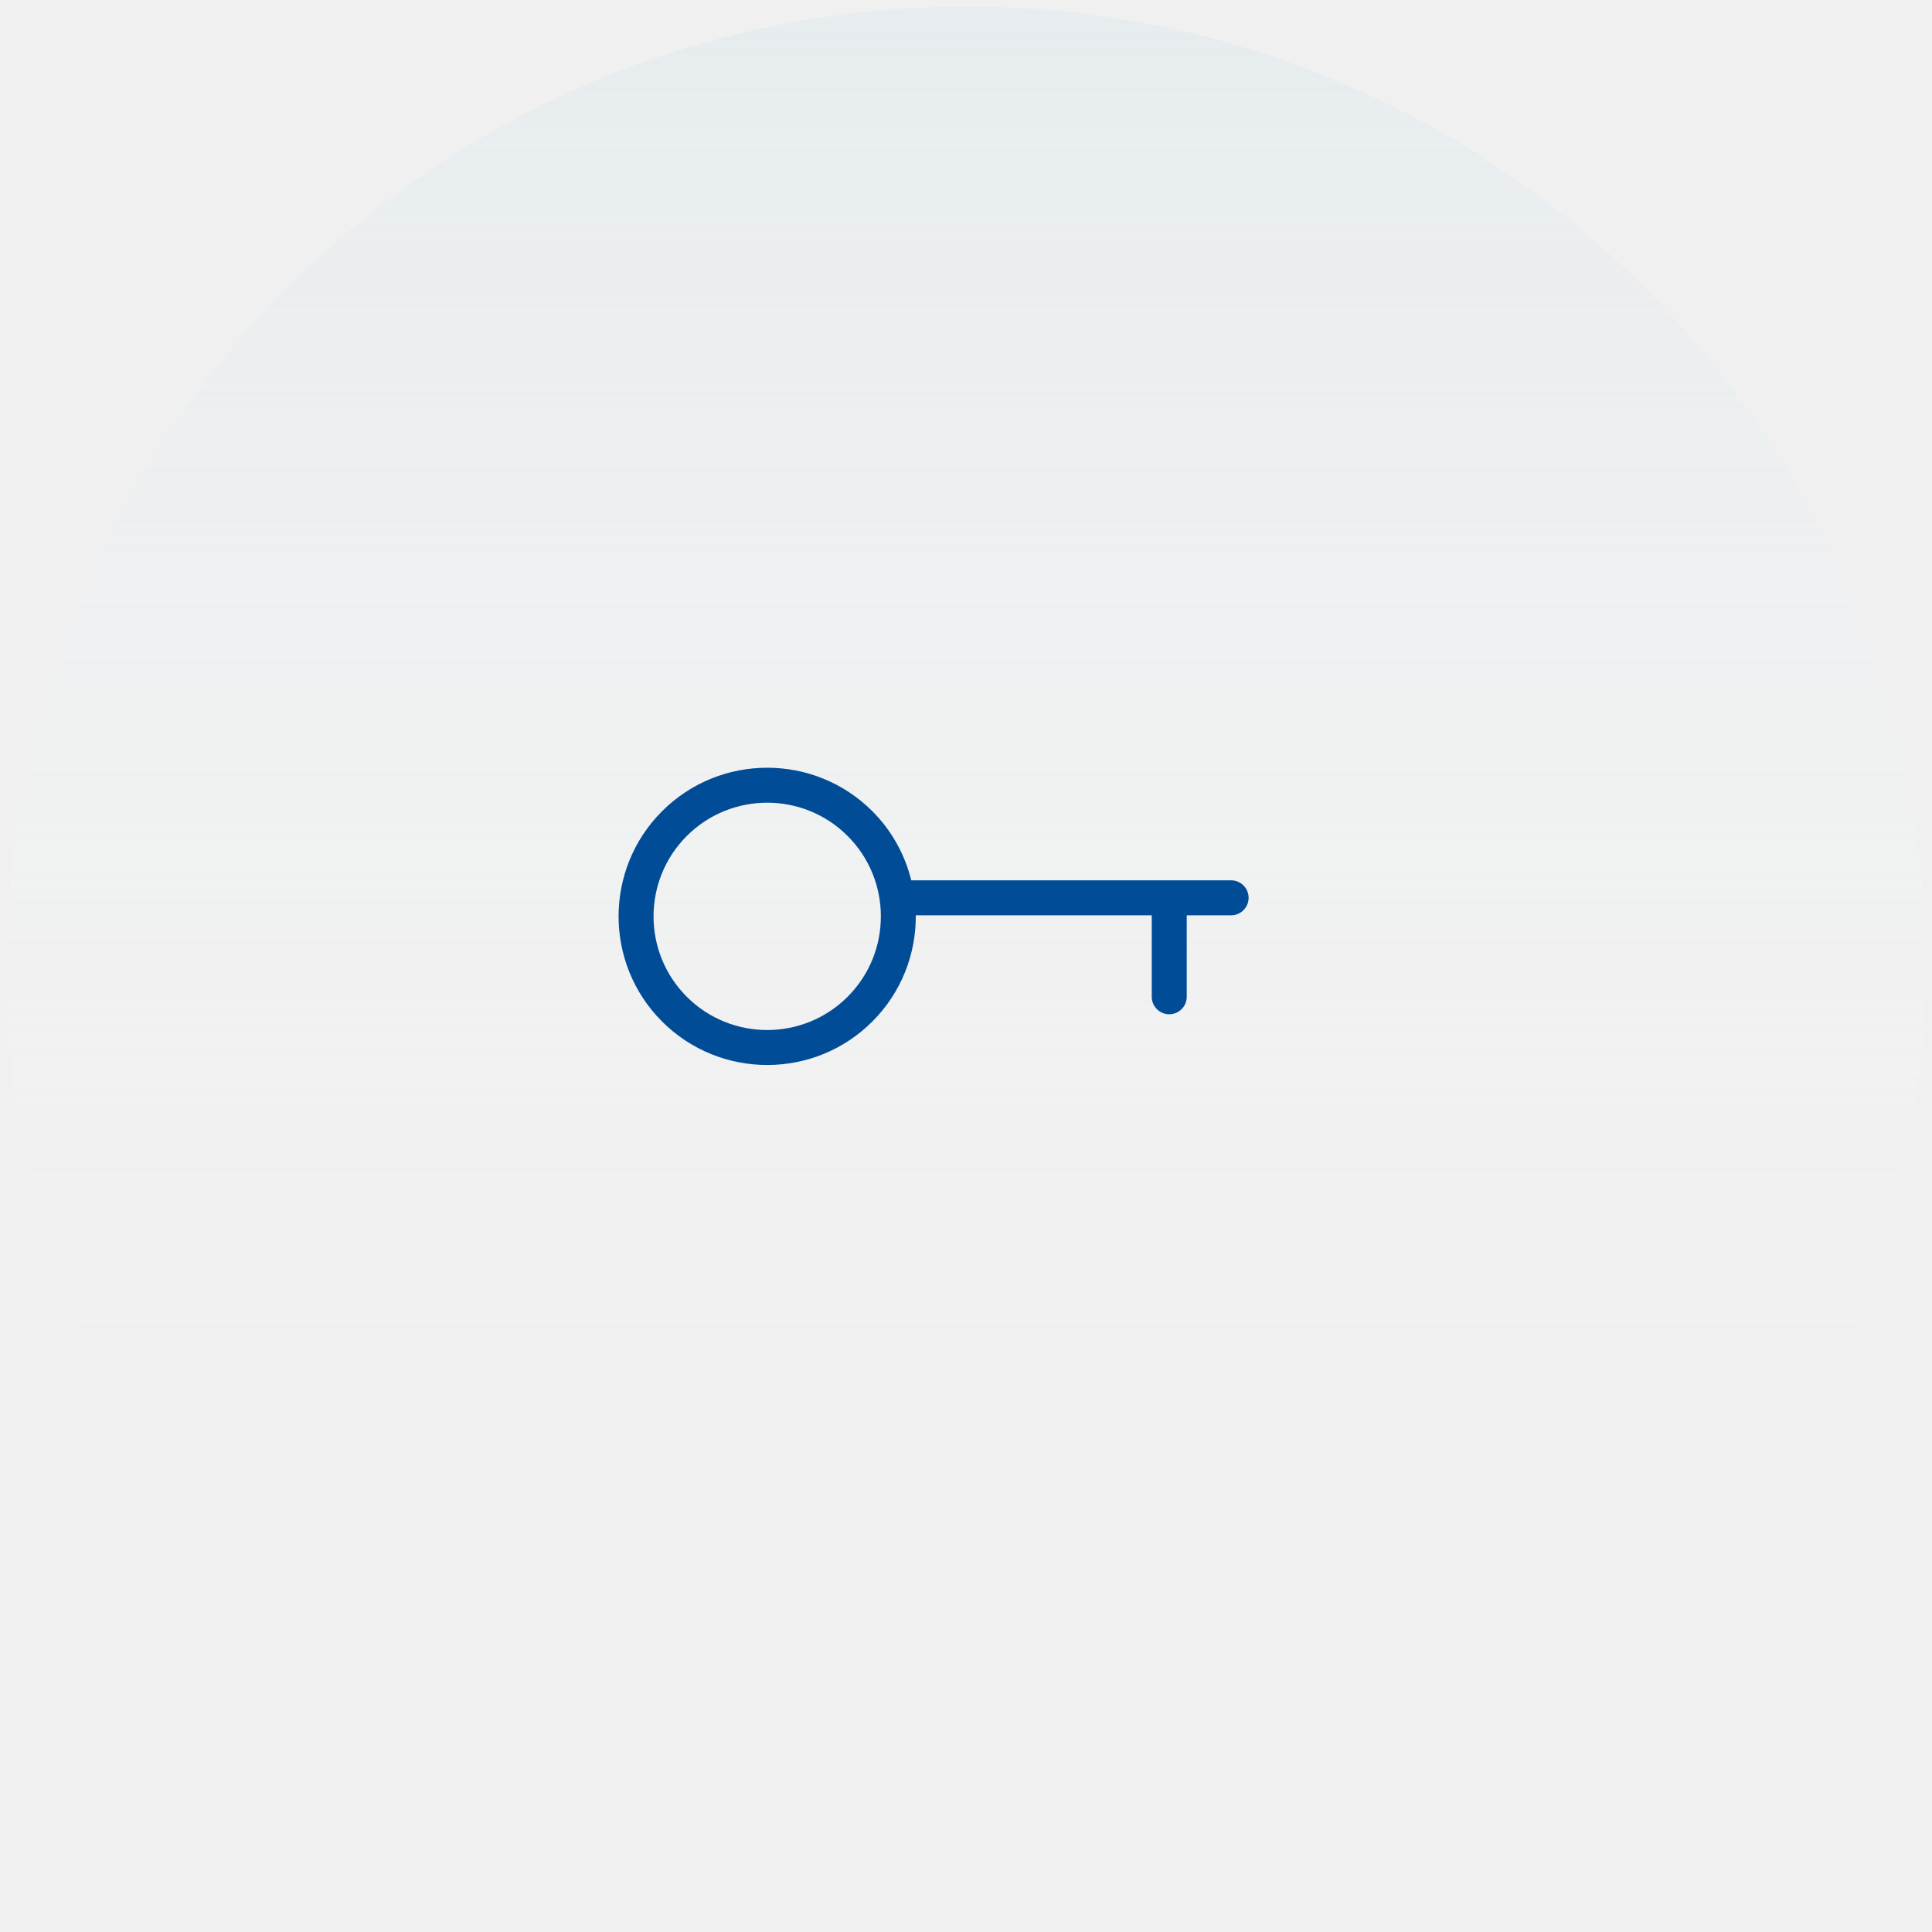
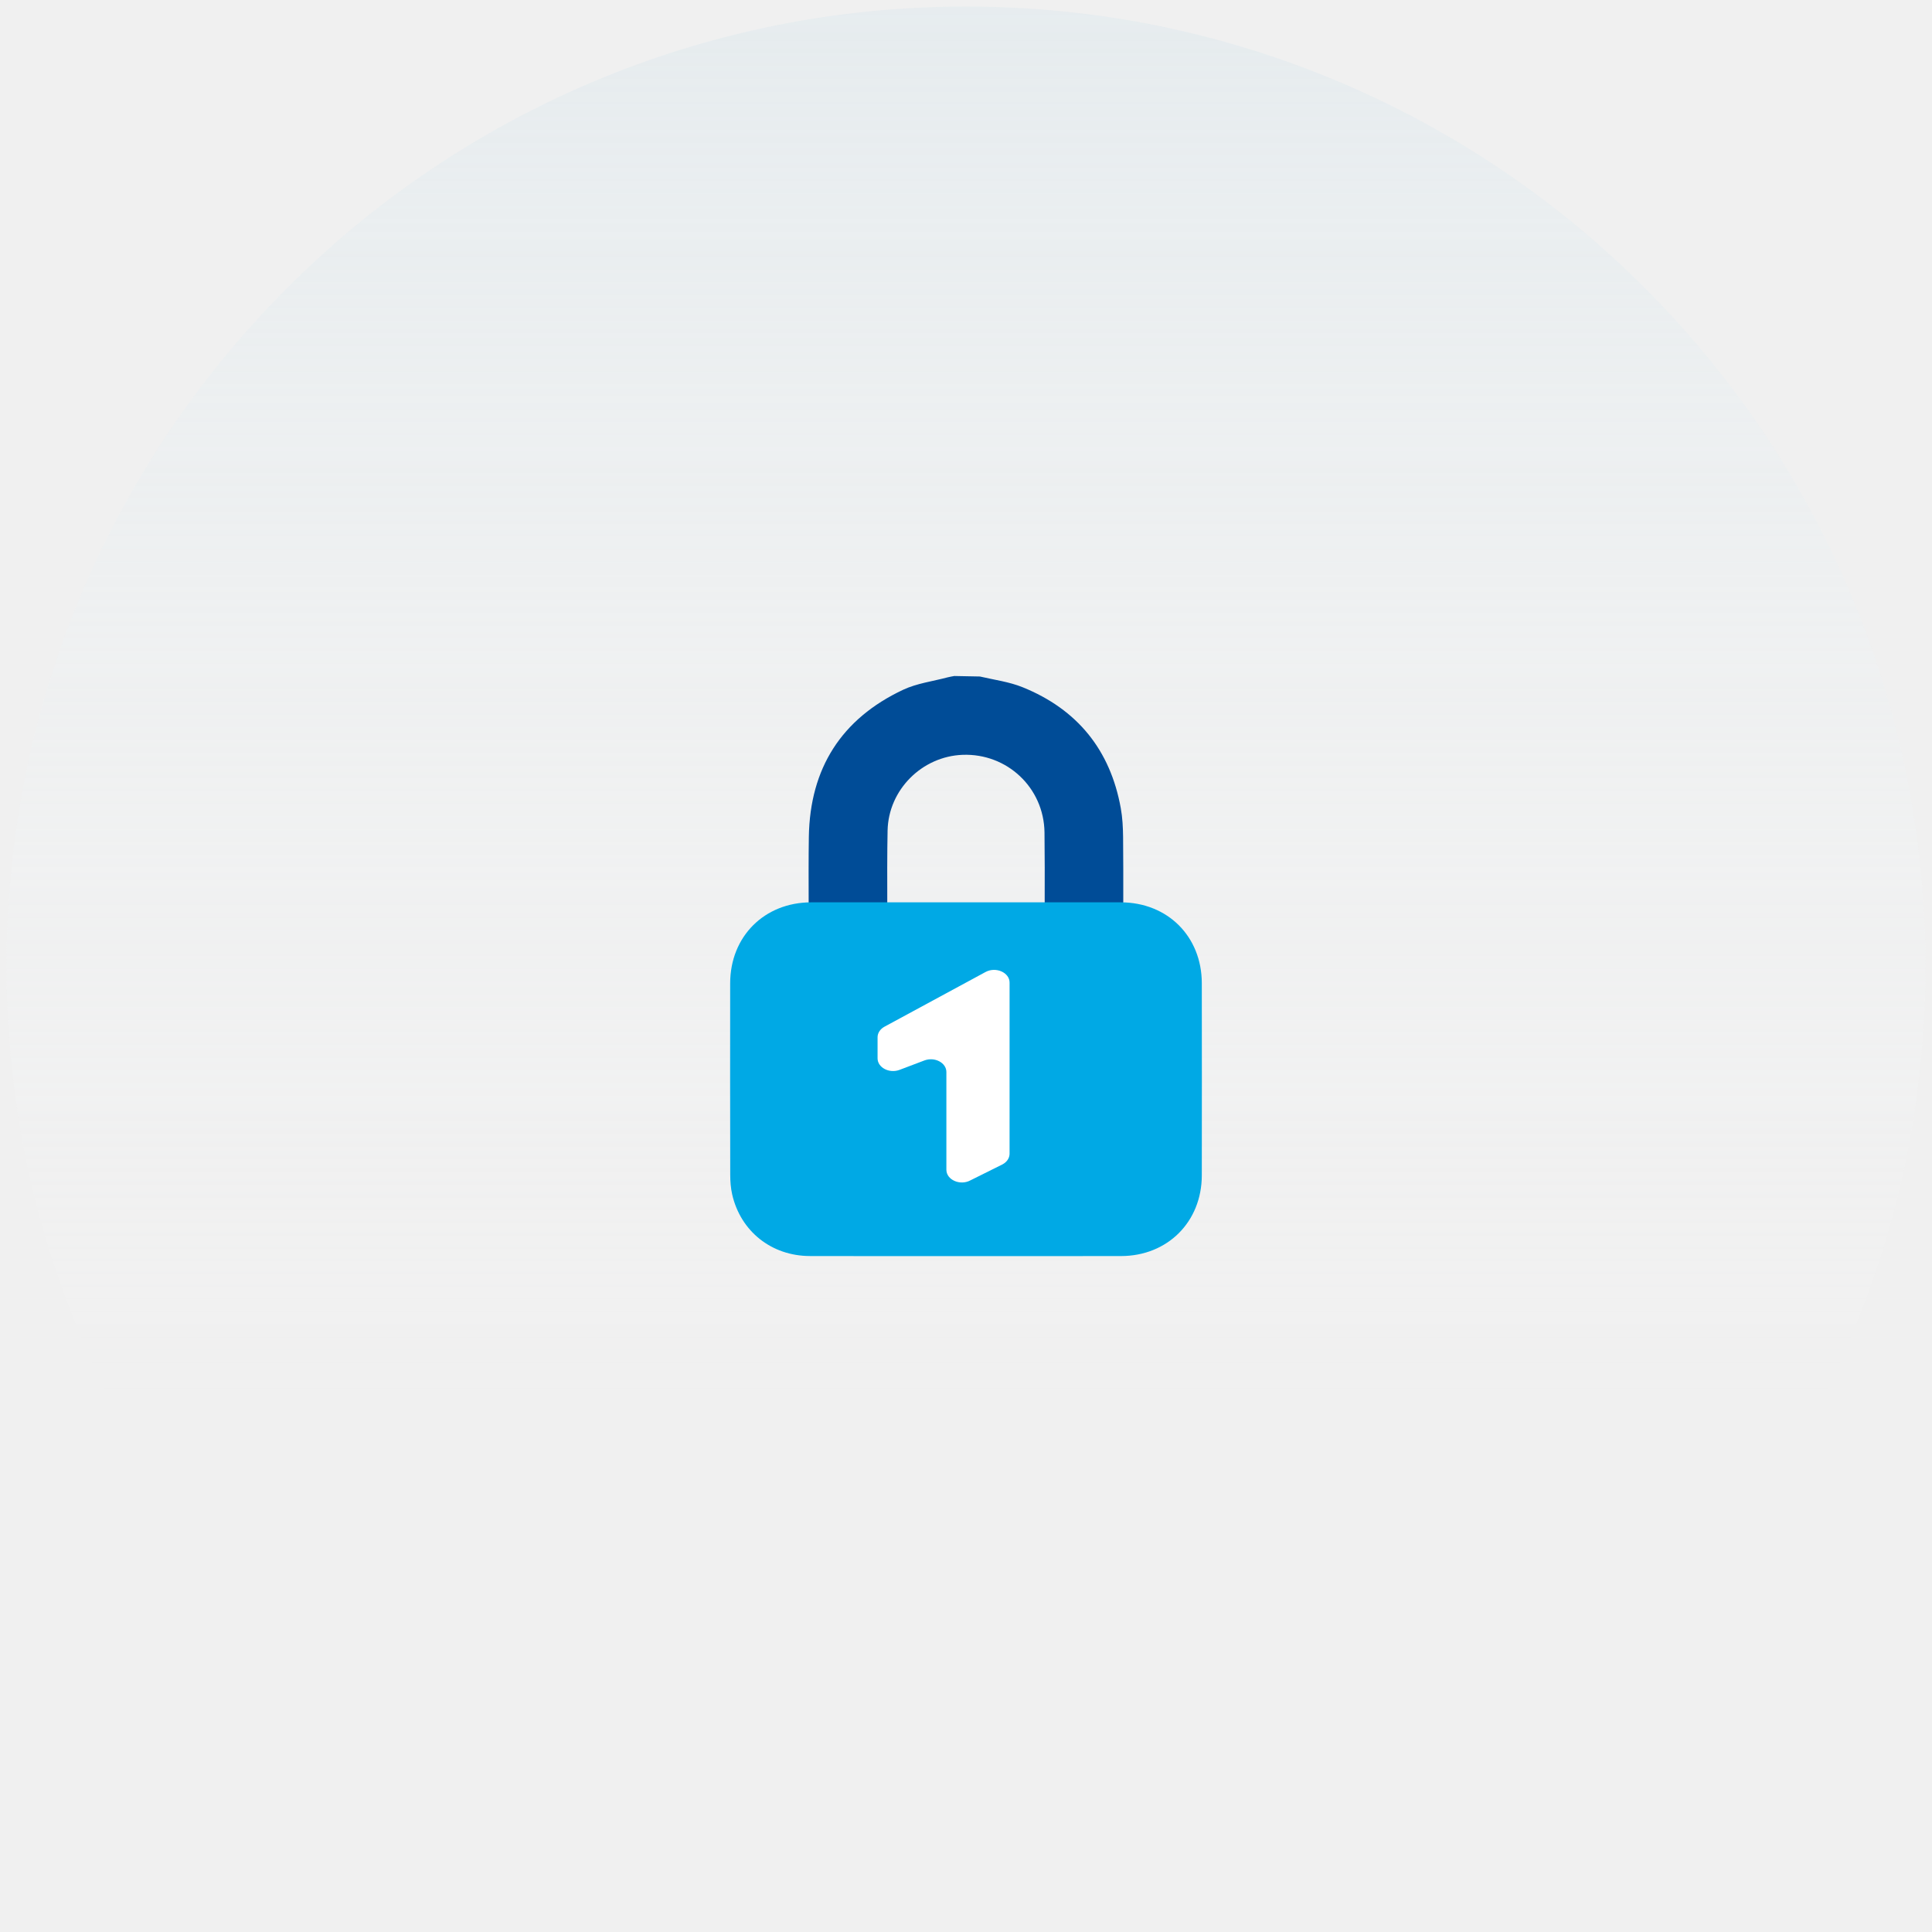
<svg xmlns="http://www.w3.org/2000/svg" width="149" height="149" viewBox="0 0 149 149" fill="none">
-   <circle cx="74.5" cy="74.505" r="74" fill="url(#paint0_linear_3694_19450)" />
-   <path fill-rule="evenodd" clip-rule="evenodd" d="M67.278 62.563C62.807 58.091 55.531 58.091 51.06 62.563C46.588 67.034 46.588 74.31 51.06 78.781C55.531 83.253 62.807 83.253 67.278 78.781C69.535 76.525 70.649 73.554 70.628 70.59L88.826 70.59L88.826 76.873C88.826 77.618 89.43 78.222 90.175 78.222C90.548 78.222 90.885 78.072 91.129 77.827C91.374 77.583 91.524 77.246 91.524 76.873V70.59L94.946 70.59C95.319 70.59 95.655 70.439 95.9 70.195C96.144 69.951 96.295 69.614 96.295 69.241C96.295 68.496 95.691 67.892 94.946 67.892L70.279 67.892C69.794 65.939 68.802 64.087 67.278 62.563ZM65.37 64.471C68.789 67.89 68.789 73.454 65.37 76.873C61.951 80.293 56.387 80.293 52.967 76.873C49.548 73.454 49.548 67.89 52.967 64.471C56.387 61.051 61.951 61.051 65.37 64.471Z" fill="#004C97" />
+   <circle cx="74.5" cy="74.505" r="74" fill="url(#paint0_linear_5441_18371)" />
+   <path d="M75.57 52.173C76.677 52.432 77.829 52.58 78.87 53.002C83.084 54.707 85.628 57.837 86.437 62.327C86.57 63.06 86.606 63.806 86.615 64.551C86.632 66.019 86.632 68.146 86.629 69.552C86.628 70.358 85.975 71.008 85.168 71.008H82.03C81.221 71.008 80.566 70.356 80.569 69.547C80.574 68.052 80.576 65.736 80.554 64.189C80.504 60.748 77.668 58.087 74.239 58.214C71.111 58.331 68.521 60.904 68.453 64.047C68.418 65.67 68.422 68.137 68.428 69.662C68.432 70.414 67.823 71.025 67.071 71.025H63.723C62.976 71.025 62.369 70.425 62.366 69.678C62.36 68.257 62.356 66.02 62.38 64.528C62.466 59.261 64.884 55.439 69.65 53.197C70.713 52.697 71.94 52.545 73.093 52.236C73.257 52.192 73.429 52.17 73.596 52.135C74.263 52.148 74.903 52.16 75.57 52.173Z" fill="#004C97" />
+   <path d="M86.43 69.59C78.473 69.586 70.517 69.585 62.561 69.59C58.948 69.593 56.316 72.224 56.312 75.835C56.306 80.76 56.306 85.685 56.317 90.611C56.318 91.112 56.356 91.625 56.466 92.112C57.114 94.961 59.499 96.859 62.45 96.868C66.46 96.882 70.47 96.872 74.48 96.872C78.473 96.872 82.467 96.878 86.461 96.87C90.044 96.864 92.68 94.23 92.686 90.65C92.694 85.709 92.693 80.767 92.686 75.826C92.681 72.219 90.045 69.592 86.43 69.59Z" fill="#00A9E5" />
+   <path d="M67.68 81.62V79.997C67.68 79.668 67.882 79.361 68.217 79.179L76.007 74.963C76.807 74.53 77.871 75.006 77.861 75.791L77.86 88.987C77.856 89.315 77.653 89.619 77.318 89.798L74.835 91.034C74.04 91.459 72.987 90.991 72.987 90.213V82.675C72.987 81.96 72.082 81.485 71.29 81.785L69.376 82.51C68.584 82.809 67.68 82.335 67.68 81.62Z" fill="white" />
  <defs>
-     <linearGradient id="paint0_linear_3694_19450" x1="74.5" y1="0.505" x2="74.5" y2="110.505" gradientUnits="userSpaceOnUse">
+     <linearGradient id="paint0_linear_5441_18371" x1="74.5" y1="0.505" x2="74.5" y2="110.505" gradientUnits="userSpaceOnUse">
      <stop stop-color="#DAE7ED" stop-opacity="0.44" />
      <stop offset="1" stop-color="white" stop-opacity="0" />
    </linearGradient>
  </defs>
</svg>
